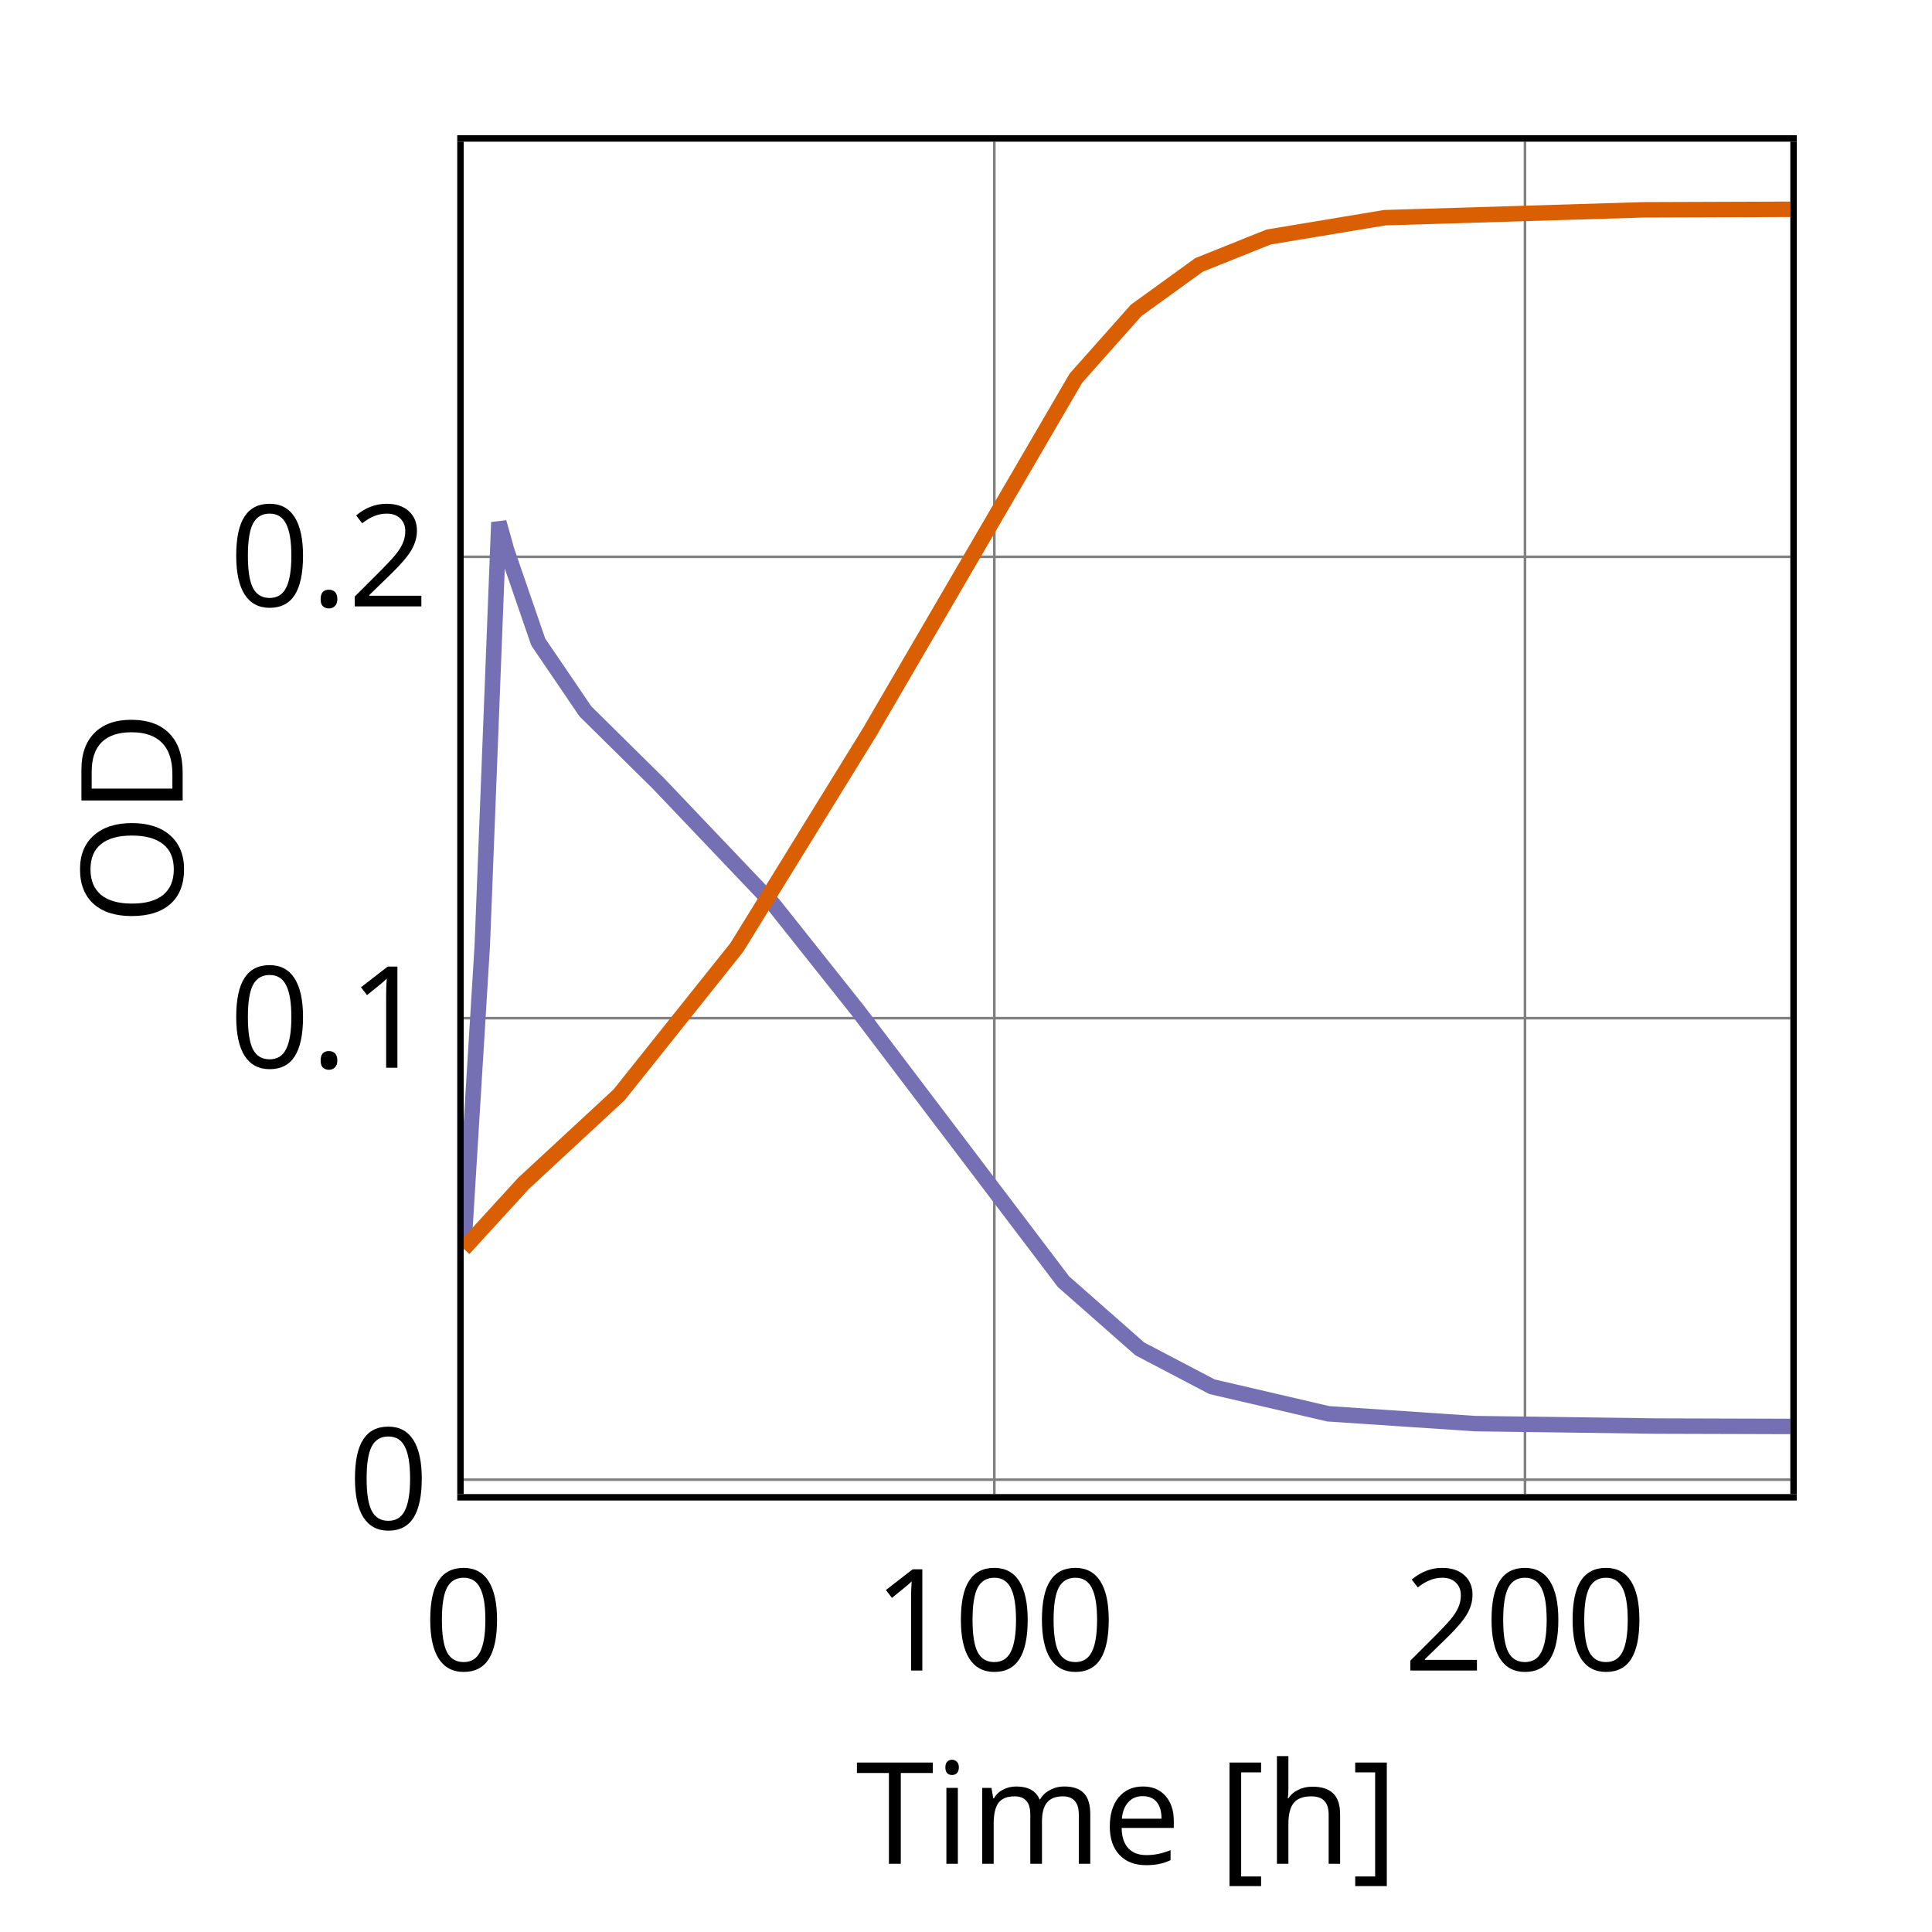
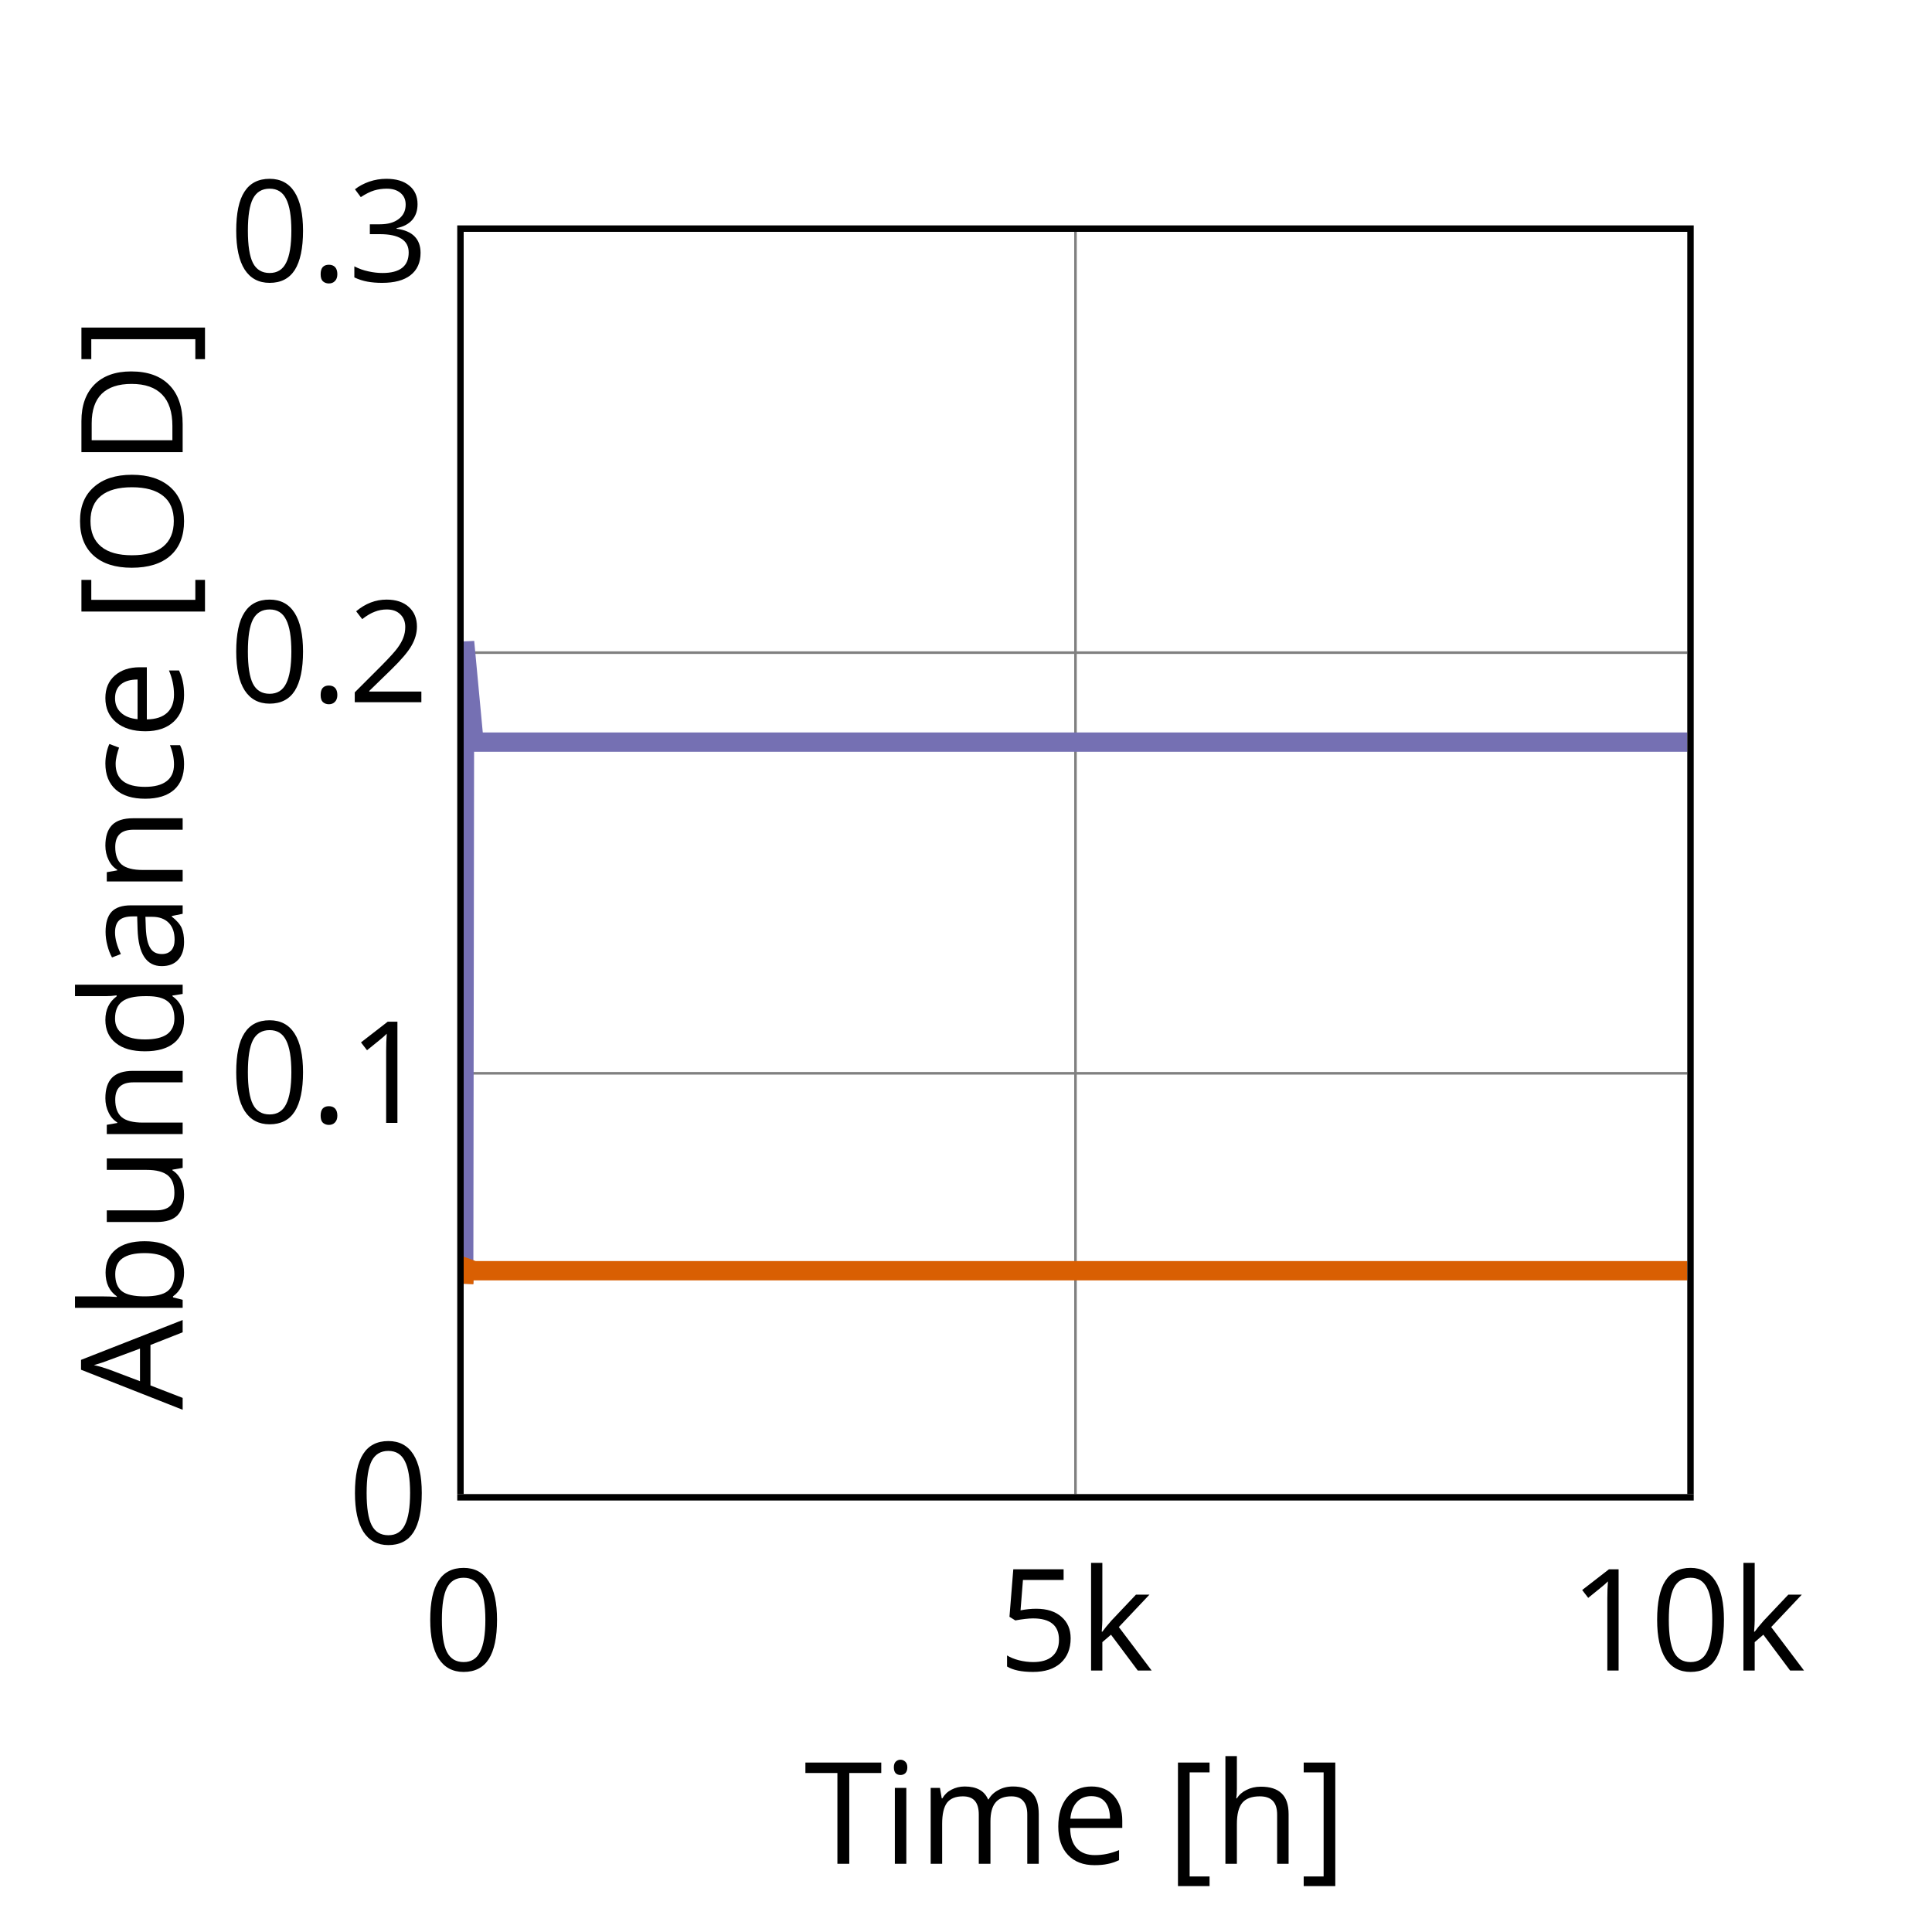
<svg xmlns="http://www.w3.org/2000/svg" class="main-svg" width="150" height="150" style="" viewBox="0 0 150 150">
  <rect x="0" y="0" width="150" height="150" style="fill: rgb(255, 255, 255); fill-opacity: 1;" />
-   <defs id="defs-e4a95c">
+   <defs id="defs-936a54">
    <g class="clips">
-       <clipPath id="clipe4a95cxyplot" class="plotclip">
-         <rect width="103" height="105" />
+       <clipPath id="clip936a54xyplot" class="plotclip">
+         <rect width="95" height="98" />
      </clipPath>
-       <clipPath class="axesclip" id="clipe4a95cx">
-         <rect x="36" y="0" width="103" height="150" />
+       <clipPath class="axesclip" id="clip936a54x">
+         <rect x="36" y="0" width="95" height="150" />
      </clipPath>
-       <clipPath class="axesclip" id="clipe4a95cy">
-         <rect x="0" y="11" width="150" height="105" />
+       <clipPath class="axesclip" id="clip936a54y">
+         <rect x="0" y="18" width="150" height="98" />
      </clipPath>
-       <clipPath class="axesclip" id="clipe4a95cxy">
-         <rect x="36" y="11" width="103" height="105" />
+       <clipPath class="axesclip" id="clip936a54xy">
+         <rect x="36" y="18" width="95" height="98" />
      </clipPath>
    </g>
    <g class="gradients" />
    <g class="patterns" />
  </defs>
  <g class="bglayer" />
  <g class="layer-below">
    <g class="imagelayer" />
    <g class="shapelayer" />
  </g>
  <g class="cartesianlayer">
    <g class="subplot xy">
      <g class="layer-subplot">
        <g class="shapelayer" />
        <g class="imagelayer" />
      </g>
      <g class="minor-gridlayer">
        <g class="x" />
        <g class="y" />
      </g>
      <g class="gridlayer">
        <g class="x">
-           <path class="xgrid crisp" transform="translate(77.2,0)" d="M0,11v105" style="stroke: rgb(128, 128, 128); stroke-opacity: 1; stroke-width: 0.2px;" />
-           <path class="xgrid crisp" transform="translate(118.4,0)" d="M0,11v105" style="stroke: rgb(128, 128, 128); stroke-opacity: 1; stroke-width: 0.2px;" />
+           <path class="xgrid crisp" transform="translate(83.5,0)" d="M0,18v98" style="stroke: rgb(128, 128, 128); stroke-opacity: 1; stroke-width: 0.2px;" />
        </g>
        <g class="y">
-           <path class="ygrid crisp" transform="translate(0,114.88)" d="M36,0h103" style="stroke: rgb(128, 128, 128); stroke-opacity: 1; stroke-width: 0.2px;" />
-           <path class="ygrid crisp" transform="translate(0,79.05)" d="M36,0h103" style="stroke: rgb(128, 128, 128); stroke-opacity: 1; stroke-width: 0.2px;" />
-           <path class="ygrid crisp" transform="translate(0,43.23)" d="M36,0h103" style="stroke: rgb(128, 128, 128); stroke-opacity: 1; stroke-width: 0.2px;" />
+           <path class="ygrid crisp" transform="translate(0,83.33)" d="M36,0h95" style="stroke: rgb(128, 128, 128); stroke-opacity: 1; stroke-width: 0.2px;" />
+           <path class="ygrid crisp" transform="translate(0,50.67)" d="M36,0h95" style="stroke: rgb(128, 128, 128); stroke-opacity: 1; stroke-width: 0.2px;" />
        </g>
      </g>
      <g class="zerolinelayer" />
      <g class="layer-between">
        <g class="shapelayer" />
        <g class="imagelayer" />
      </g>
      <path class="xlines-below" />
      <path class="ylines-below" />
      <g class="overlines-below" />
      <g class="xaxislayer-below" />
      <g class="yaxislayer-below" />
      <g class="overaxes-below" />
      <g class="overplot">
-         <g class="xy" transform="translate(36,11)" clip-path="url(#clipe4a95cxyplot)">
+         <g class="xy" transform="translate(36,18)" clip-path="url(#clip936a54xyplot)">
          <g class="scatterlayer mlayer">
-             <g class="trace scatter trace7a9b7f" style="stroke-miterlimit: 2; opacity: 1;">
+             <g class="trace scatter trace2ad392" style="stroke-miterlimit: 2; opacity: 1;">
              <g class="fills" />
              <g class="errorbars" />
              <g class="lines">
-                 <path class="js-line" d="M0,85.96L1.44,62.49L1.49,61.27L2.73,29.55L3.25,31.41L3.3,31.62L5.77,38.79L5.82,38.89L9.43,44.2L9.48,44.26L14.94,49.65L14.99,49.69L24.01,59.17L24.06,59.23L30.66,67.53L30.71,67.6L46.53,88.46L46.58,88.52L52.45,93.69L52.5,93.73L58.07,96.65L58.12,96.67L67.14,98.77L67.19,98.77L78.53,99.53L78.58,99.53L92.69,99.72L92.75,99.72L103,99.75" style="vector-effect: none; fill: none; stroke: rgb(117, 112, 179); stroke-opacity: 1; stroke-width: 1.2px; opacity: 1;" />
+                 <path class="js-line" d="M0,81.67L0.07,31.83L0.8,39.62L0.81,39.62L95,39.62" style="vector-effect: none; fill: none; stroke: rgb(117, 112, 179); stroke-opacity: 1; stroke-width: 1.5px; opacity: 1;" />
              </g>
              <g class="points" />
              <g class="text" />
            </g>
-             <g class="trace scatter traced2f999" style="stroke-miterlimit: 2; opacity: 1;">
+             <g class="trace scatter trace41b4cb" style="stroke-miterlimit: 2; opacity: 1;">
              <g class="fills" />
              <g class="errorbars" />
              <g class="lines">
-                 <path class="js-line" d="M0,85.96L4.69,80.83L4.74,80.79L12.06,74.01L12.11,73.95L21.18,62.59L21.23,62.52L31.64,45.64L31.69,45.54L47.51,18.4L47.56,18.33L52.2,13.11L52.25,13.07L57.09,9.57L57.14,9.55L62.45,7.42L62.5,7.4L71.52,5.9L71.57,5.9L91.61,5.29L91.66,5.29L103,5.25" style="vector-effect: none; fill: none; stroke: rgb(217, 95, 2); stroke-opacity: 1; stroke-width: 1.2px; opacity: 1;" />
+                 <path class="js-line" d="M0,81.67L0.07,80.39L0.8,80.66L0.81,80.66L95,80.66" style="vector-effect: none; fill: none; stroke: rgb(217, 95, 2); stroke-opacity: 1; stroke-width: 1.5px; opacity: 1;" />
              </g>
              <g class="points" />
              <g class="text" />
            </g>
          </g>
        </g>
      </g>
-       <path class="xlines-above crisp" d="M35.5,116.25H139.5M35.5,10.75H139.5" style="fill: none; stroke-width: 0.5px; stroke: rgb(0, 0, 0); stroke-opacity: 1;" />
-       <path class="ylines-above crisp" d="M35.75,11V116M139.25,11V116" style="fill: none; stroke-width: 0.5px; stroke: rgb(0, 0, 0); stroke-opacity: 1;" />
+       <path class="xlines-above crisp" d="M35.5,116.25H131.5M35.5,17.75H131.5" style="fill: none; stroke-width: 0.5px; stroke: rgb(0, 0, 0); stroke-opacity: 1;" />
+       <path class="ylines-above crisp" d="M35.75,18V116M131.25,18V116" style="fill: none; stroke-width: 0.5px; stroke: rgb(0, 0, 0); stroke-opacity: 1;" />
      <g class="overlines-above" />
      <g class="xaxislayer-above">
        <g class="xtick">
          <text text-anchor="middle" x="0" y="129.7" transform="translate(36,0)" style="font-family: 'Open Sans', verdana, arial, sans-serif; font-size: 11px; fill: rgb(0, 0, 0); fill-opacity: 1; white-space: pre; opacity: 1;">0</text>
        </g>
        <g class="xtick">
-           <text text-anchor="middle" x="0" y="129.7" style="font-family: 'Open Sans', verdana, arial, sans-serif; font-size: 11px; fill: rgb(0, 0, 0); fill-opacity: 1; white-space: pre; opacity: 1;" transform="translate(77.2,0)">100</text>
+           <text text-anchor="middle" x="0" y="129.7" style="font-family: 'Open Sans', verdana, arial, sans-serif; font-size: 11px; fill: rgb(0, 0, 0); fill-opacity: 1; white-space: pre; opacity: 1;" transform="translate(83.5,0)">5k</text>
        </g>
        <g class="xtick">
-           <text text-anchor="middle" x="0" y="129.7" style="font-family: 'Open Sans', verdana, arial, sans-serif; font-size: 11px; fill: rgb(0, 0, 0); fill-opacity: 1; white-space: pre; opacity: 1;" transform="translate(118.4,0)">200</text>
+           <text text-anchor="middle" x="0" y="129.7" style="font-family: 'Open Sans', verdana, arial, sans-serif; font-size: 11px; fill: rgb(0, 0, 0); fill-opacity: 1; white-space: pre; opacity: 1;" transform="translate(131,0)">10k</text>
        </g>
      </g>
      <g class="yaxislayer-above">
        <g class="ytick">
-           <text text-anchor="end" x="33.3" y="3.85" transform="translate(0,114.88)" style="font-family: 'Open Sans', verdana, arial, sans-serif; font-size: 11px; fill: rgb(0, 0, 0); fill-opacity: 1; white-space: pre; opacity: 1;">0</text>
+           <text text-anchor="end" x="33.3" y="3.85" transform="translate(0,116)" style="font-family: 'Open Sans', verdana, arial, sans-serif; font-size: 11px; fill: rgb(0, 0, 0); fill-opacity: 1; white-space: pre; opacity: 1;">0</text>
        </g>
        <g class="ytick">
-           <text text-anchor="end" x="33.3" y="3.85" style="font-family: 'Open Sans', verdana, arial, sans-serif; font-size: 11px; fill: rgb(0, 0, 0); fill-opacity: 1; white-space: pre; opacity: 1;" transform="translate(0,79.05)">0.1</text>
+           <text text-anchor="end" x="33.3" y="3.85" style="font-family: 'Open Sans', verdana, arial, sans-serif; font-size: 11px; fill: rgb(0, 0, 0); fill-opacity: 1; white-space: pre; opacity: 1;" transform="translate(0,83.33)">0.1</text>
        </g>
        <g class="ytick">
-           <text text-anchor="end" x="33.3" y="3.85" style="font-family: 'Open Sans', verdana, arial, sans-serif; font-size: 11px; fill: rgb(0, 0, 0); fill-opacity: 1; white-space: pre; opacity: 1;" transform="translate(0,43.23)">0.2</text>
+           <text text-anchor="end" x="33.3" y="3.85" style="font-family: 'Open Sans', verdana, arial, sans-serif; font-size: 11px; fill: rgb(0, 0, 0); fill-opacity: 1; white-space: pre; opacity: 1;" transform="translate(0,50.67)">0.2</text>
+         </g>
+         <g class="ytick">
+           <text text-anchor="end" x="33.3" y="3.85" style="font-family: 'Open Sans', verdana, arial, sans-serif; font-size: 11px; fill: rgb(0, 0, 0); fill-opacity: 1; white-space: pre; opacity: 1;" transform="translate(0,18)">0.3</text>
        </g>
      </g>
      <g class="overaxes-above" />
    </g>
  </g>
  <g class="polarlayer" />
  <g class="smithlayer" />
  <g class="ternarylayer" />
  <g class="geolayer" />
  <g class="funnelarealayer" />
  <g class="pielayer" />
  <g class="iciclelayer" />
  <g class="treemaplayer" />
  <g class="sunburstlayer" />
  <g class="glimages" />
-   <defs id="topdefs-e4a95c">
+   <defs id="topdefs-936a54">
    <g class="clips" />
  </defs>
  <g class="layer-above">
    <g class="imagelayer" />
    <g class="shapelayer" />
  </g>
  <g class="infolayer">
    <g class="g-gtitle" />
    <g class="g-xtitle" transform="translate(0,4.55)">
-       <text class="xtitle" x="87.5" y="140.153" text-anchor="middle" style="opacity: 1; font-family: 'Open Sans', verdana, arial, sans-serif; font-size: 11px; fill: rgb(0, 0, 0); fill-opacity: 1; white-space: pre;">Time [h]</text>
+       <text class="xtitle" x="83.5" y="140.153" text-anchor="middle" style="opacity: 1; font-family: 'Open Sans', verdana, arial, sans-serif; font-size: 11px; fill: rgb(0, 0, 0); fill-opacity: 1; white-space: pre;">Time [h]</text>
    </g>
    <g class="g-ytitle">
-       <text class="ytitle" transform="rotate(-90,14.18125,63.5)" x="14.181" y="63.5" text-anchor="middle" style="opacity: 1; font-family: 'Open Sans', verdana, arial, sans-serif; font-size: 11px; fill: rgb(0, 0, 0); fill-opacity: 1; white-space: pre;">OD</text>
+       <text class="ytitle" transform="rotate(-90,14.18125,67)" x="14.181" y="67" text-anchor="middle" style="opacity: 1; font-family: 'Open Sans', verdana, arial, sans-serif; font-size: 11px; fill: rgb(0, 0, 0); fill-opacity: 1; white-space: pre;">Abundance [OD]</text>
    </g>
  </g>
</svg>
